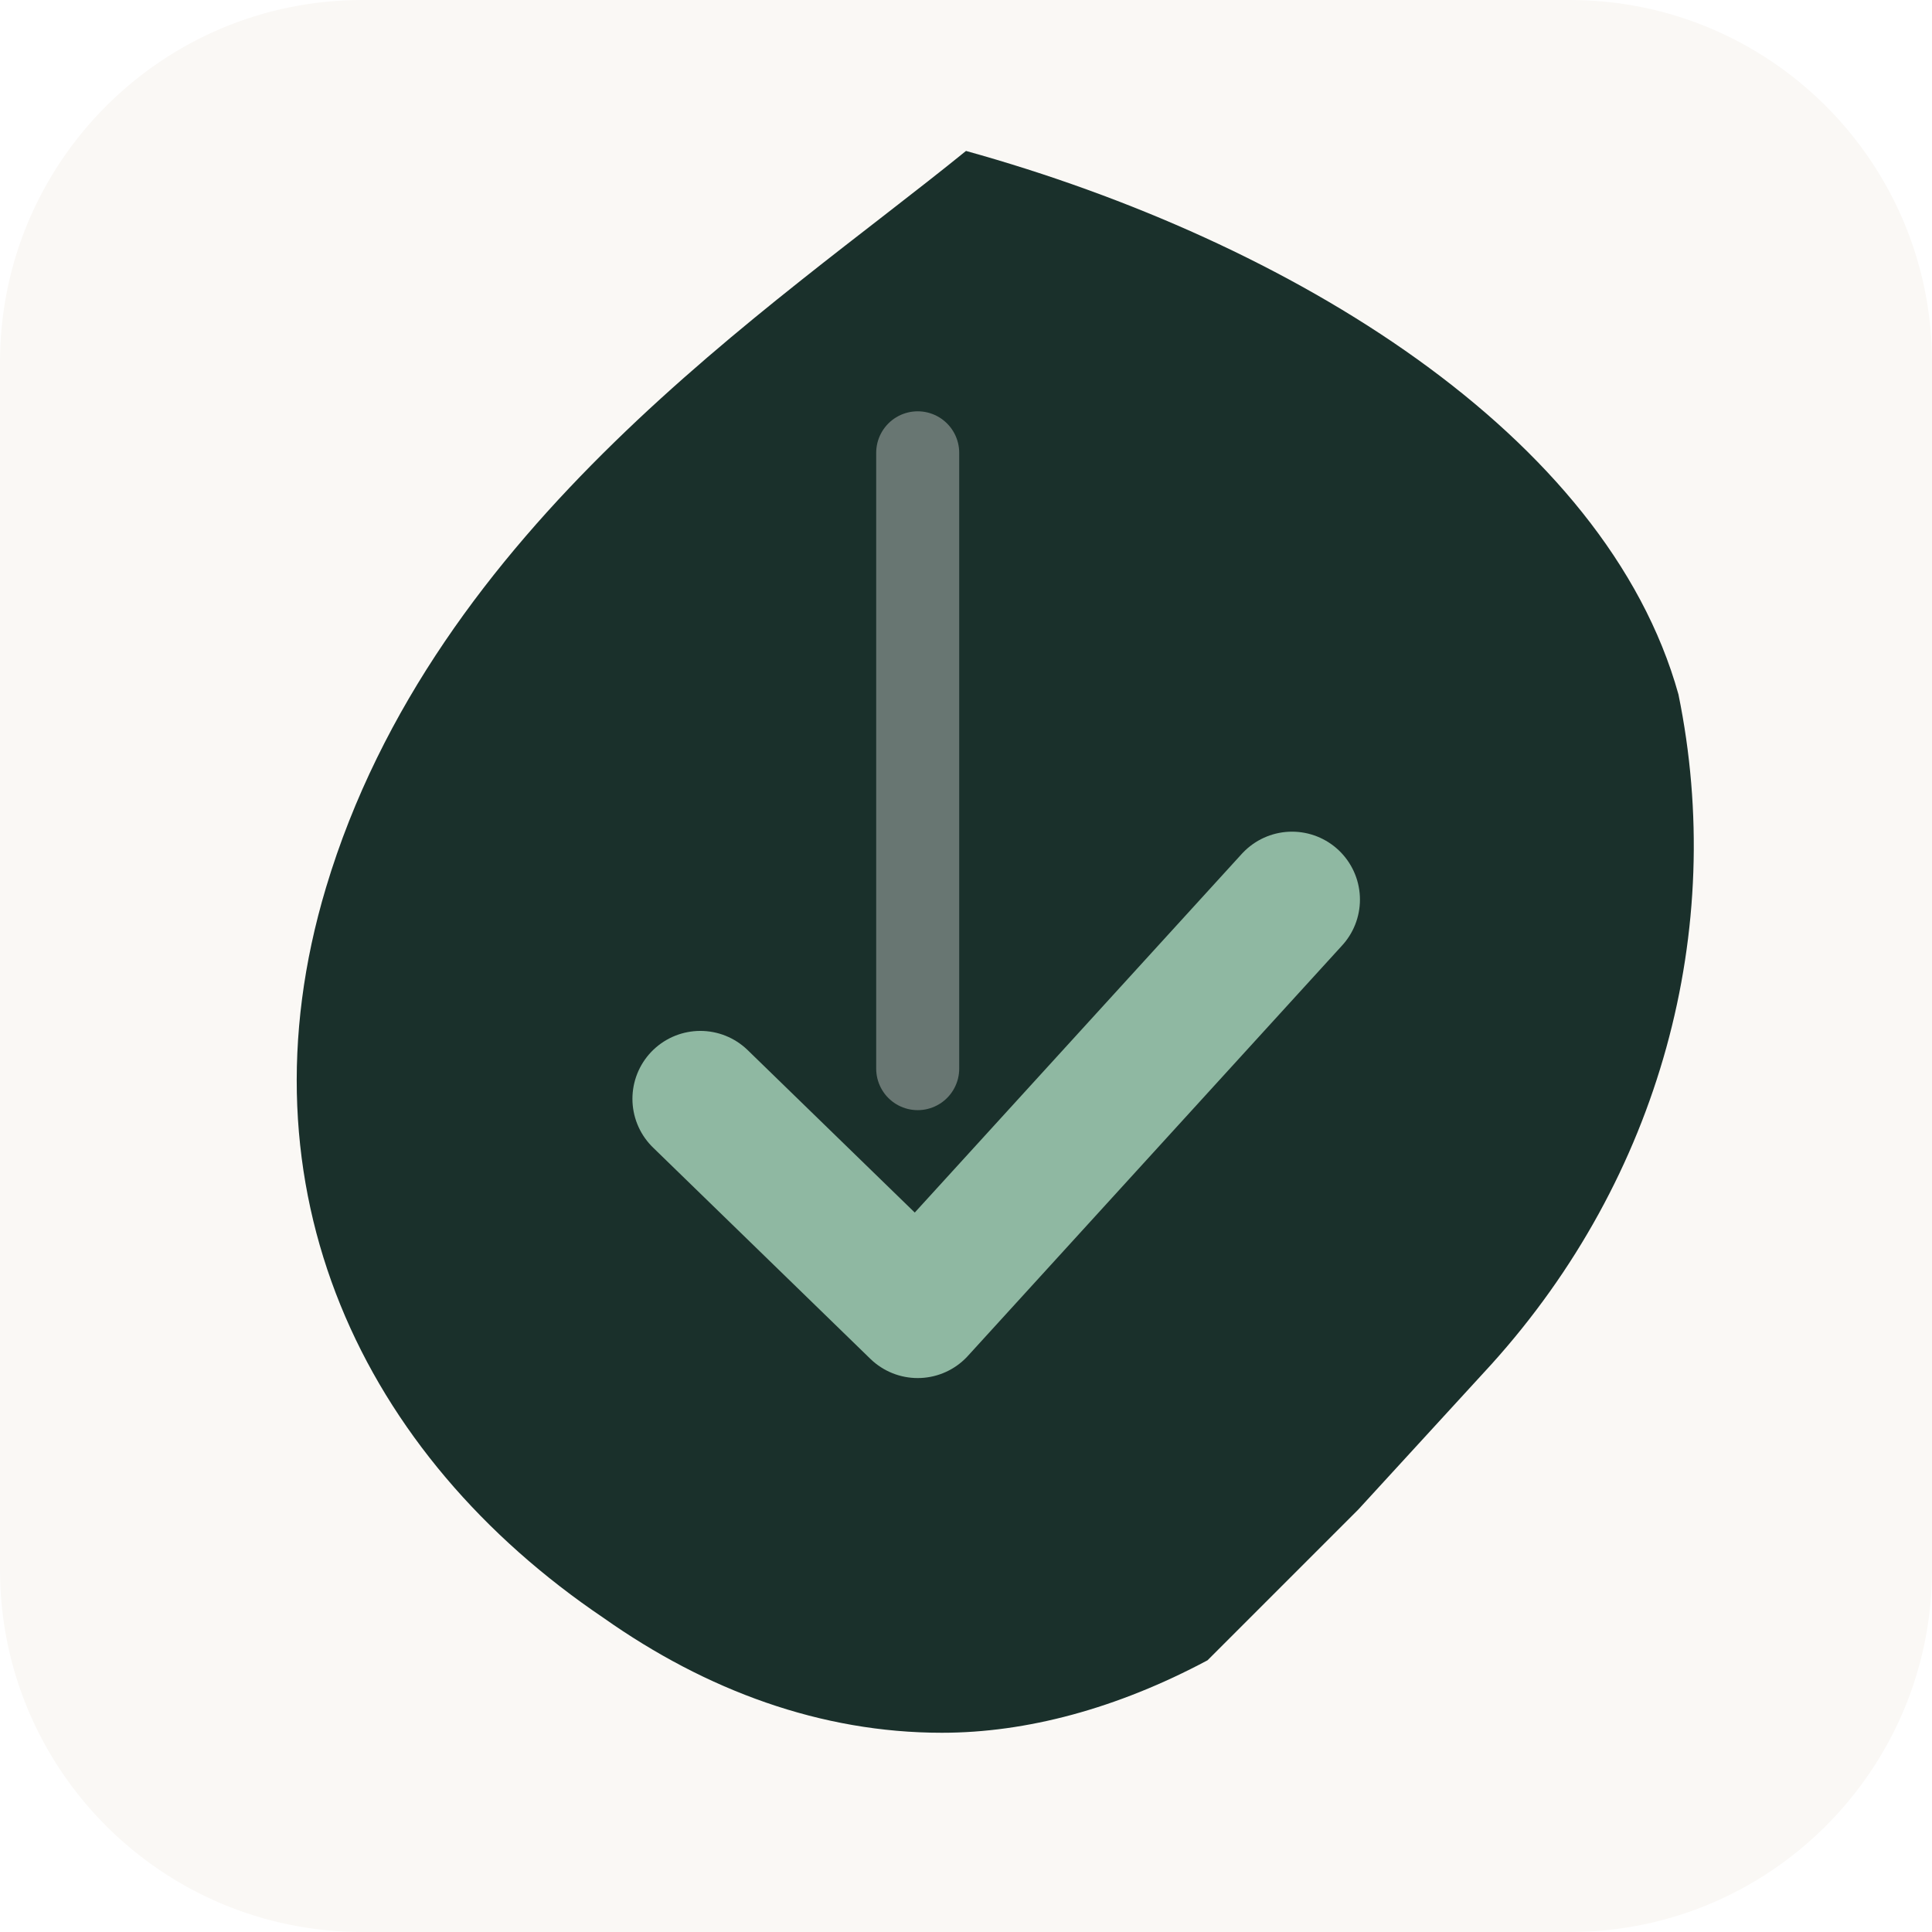
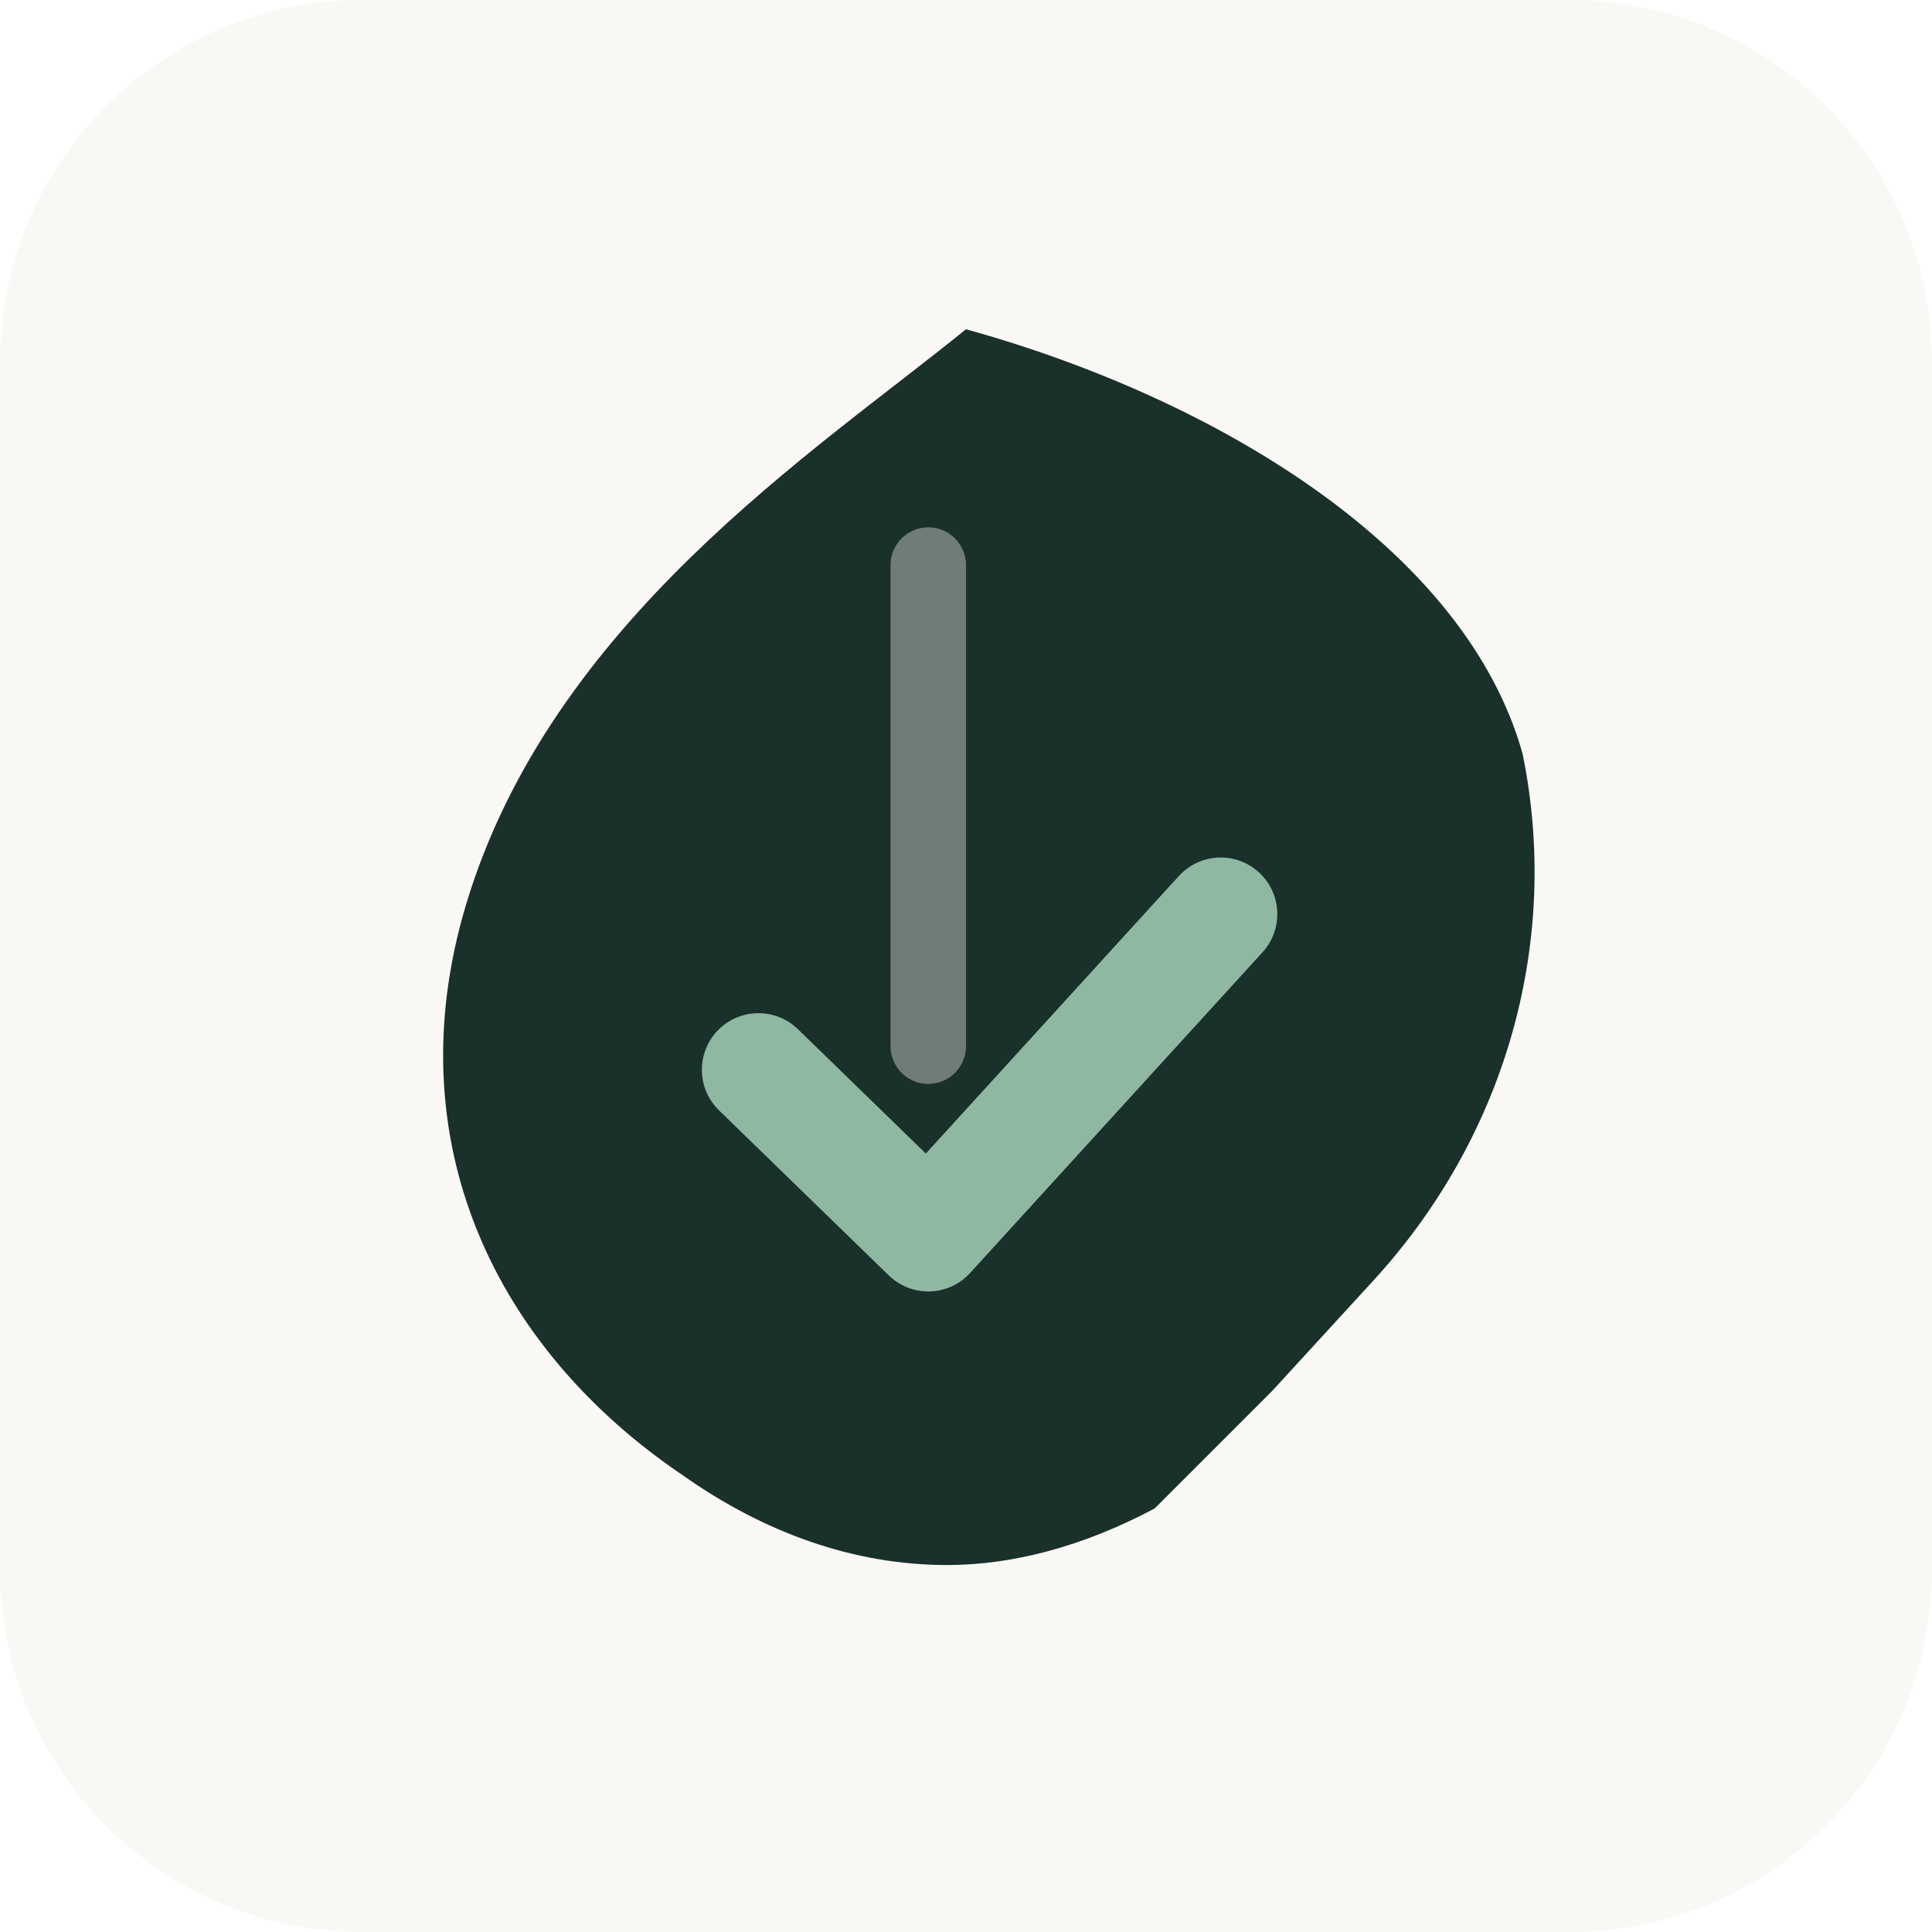
<svg xmlns="http://www.w3.org/2000/svg" viewBox="0 0 256 256" width="256" height="256" fill="none">
  <rect width="256" height="256" rx="48" fill="#faf8f5" />
-   <path fill="#1a302b" d="M128 20c-25.6 20.8-70.4 49.6-84.8 97.6-12 40 4.8 75.2 36.8 96.8 13.6 9.6 28.8 15.2 44.8 15.2 11.2 0 23.2-3.2 35.2-9.6L180 200l17.6-19.2c22.4-24.8 31.2-57.6 24.8-88.8C212.8 57.6 171.2 32 128 20z" />
-   <path d="M121.6 60v81.6" stroke="#faf8f5" stroke-width="11" stroke-linecap="round" opacity="0.35" />
-   <path d="M92.8 145.6l28.8 28 49.6-54.4" stroke="#8fb8a2" stroke-width="18" stroke-linecap="round" stroke-linejoin="round" />
+   <g transform="translate(28 28) scale(6.25)">
+     <path fill="#1a302b" d="M16 2.5c-3.2 2.6-8.8 6.2-10.6 12.2-1.5 5 .6 9.4 4.6 12.1 1.7 1.2 3.6 1.9 5.6 1.9 1.4 0 2.9-.4 4.4-1.2L22.5 25l2.2-2.4c2.8-3.1 3.9-7.2 3.1-11.1C26.6 7.2 21.4 4 16 2.5z" />
+     <path d="M15.2 7.5v10.2" stroke="#faf8f5" stroke-width="1.6" stroke-linecap="round" opacity="0.38" />
+     <path d="M11.6 18.2l3.6 3.5 6.2-6.8" stroke="#8fb8a2" stroke-width="2.4" stroke-linecap="round" stroke-linejoin="round" />
+   </g>
</svg>
